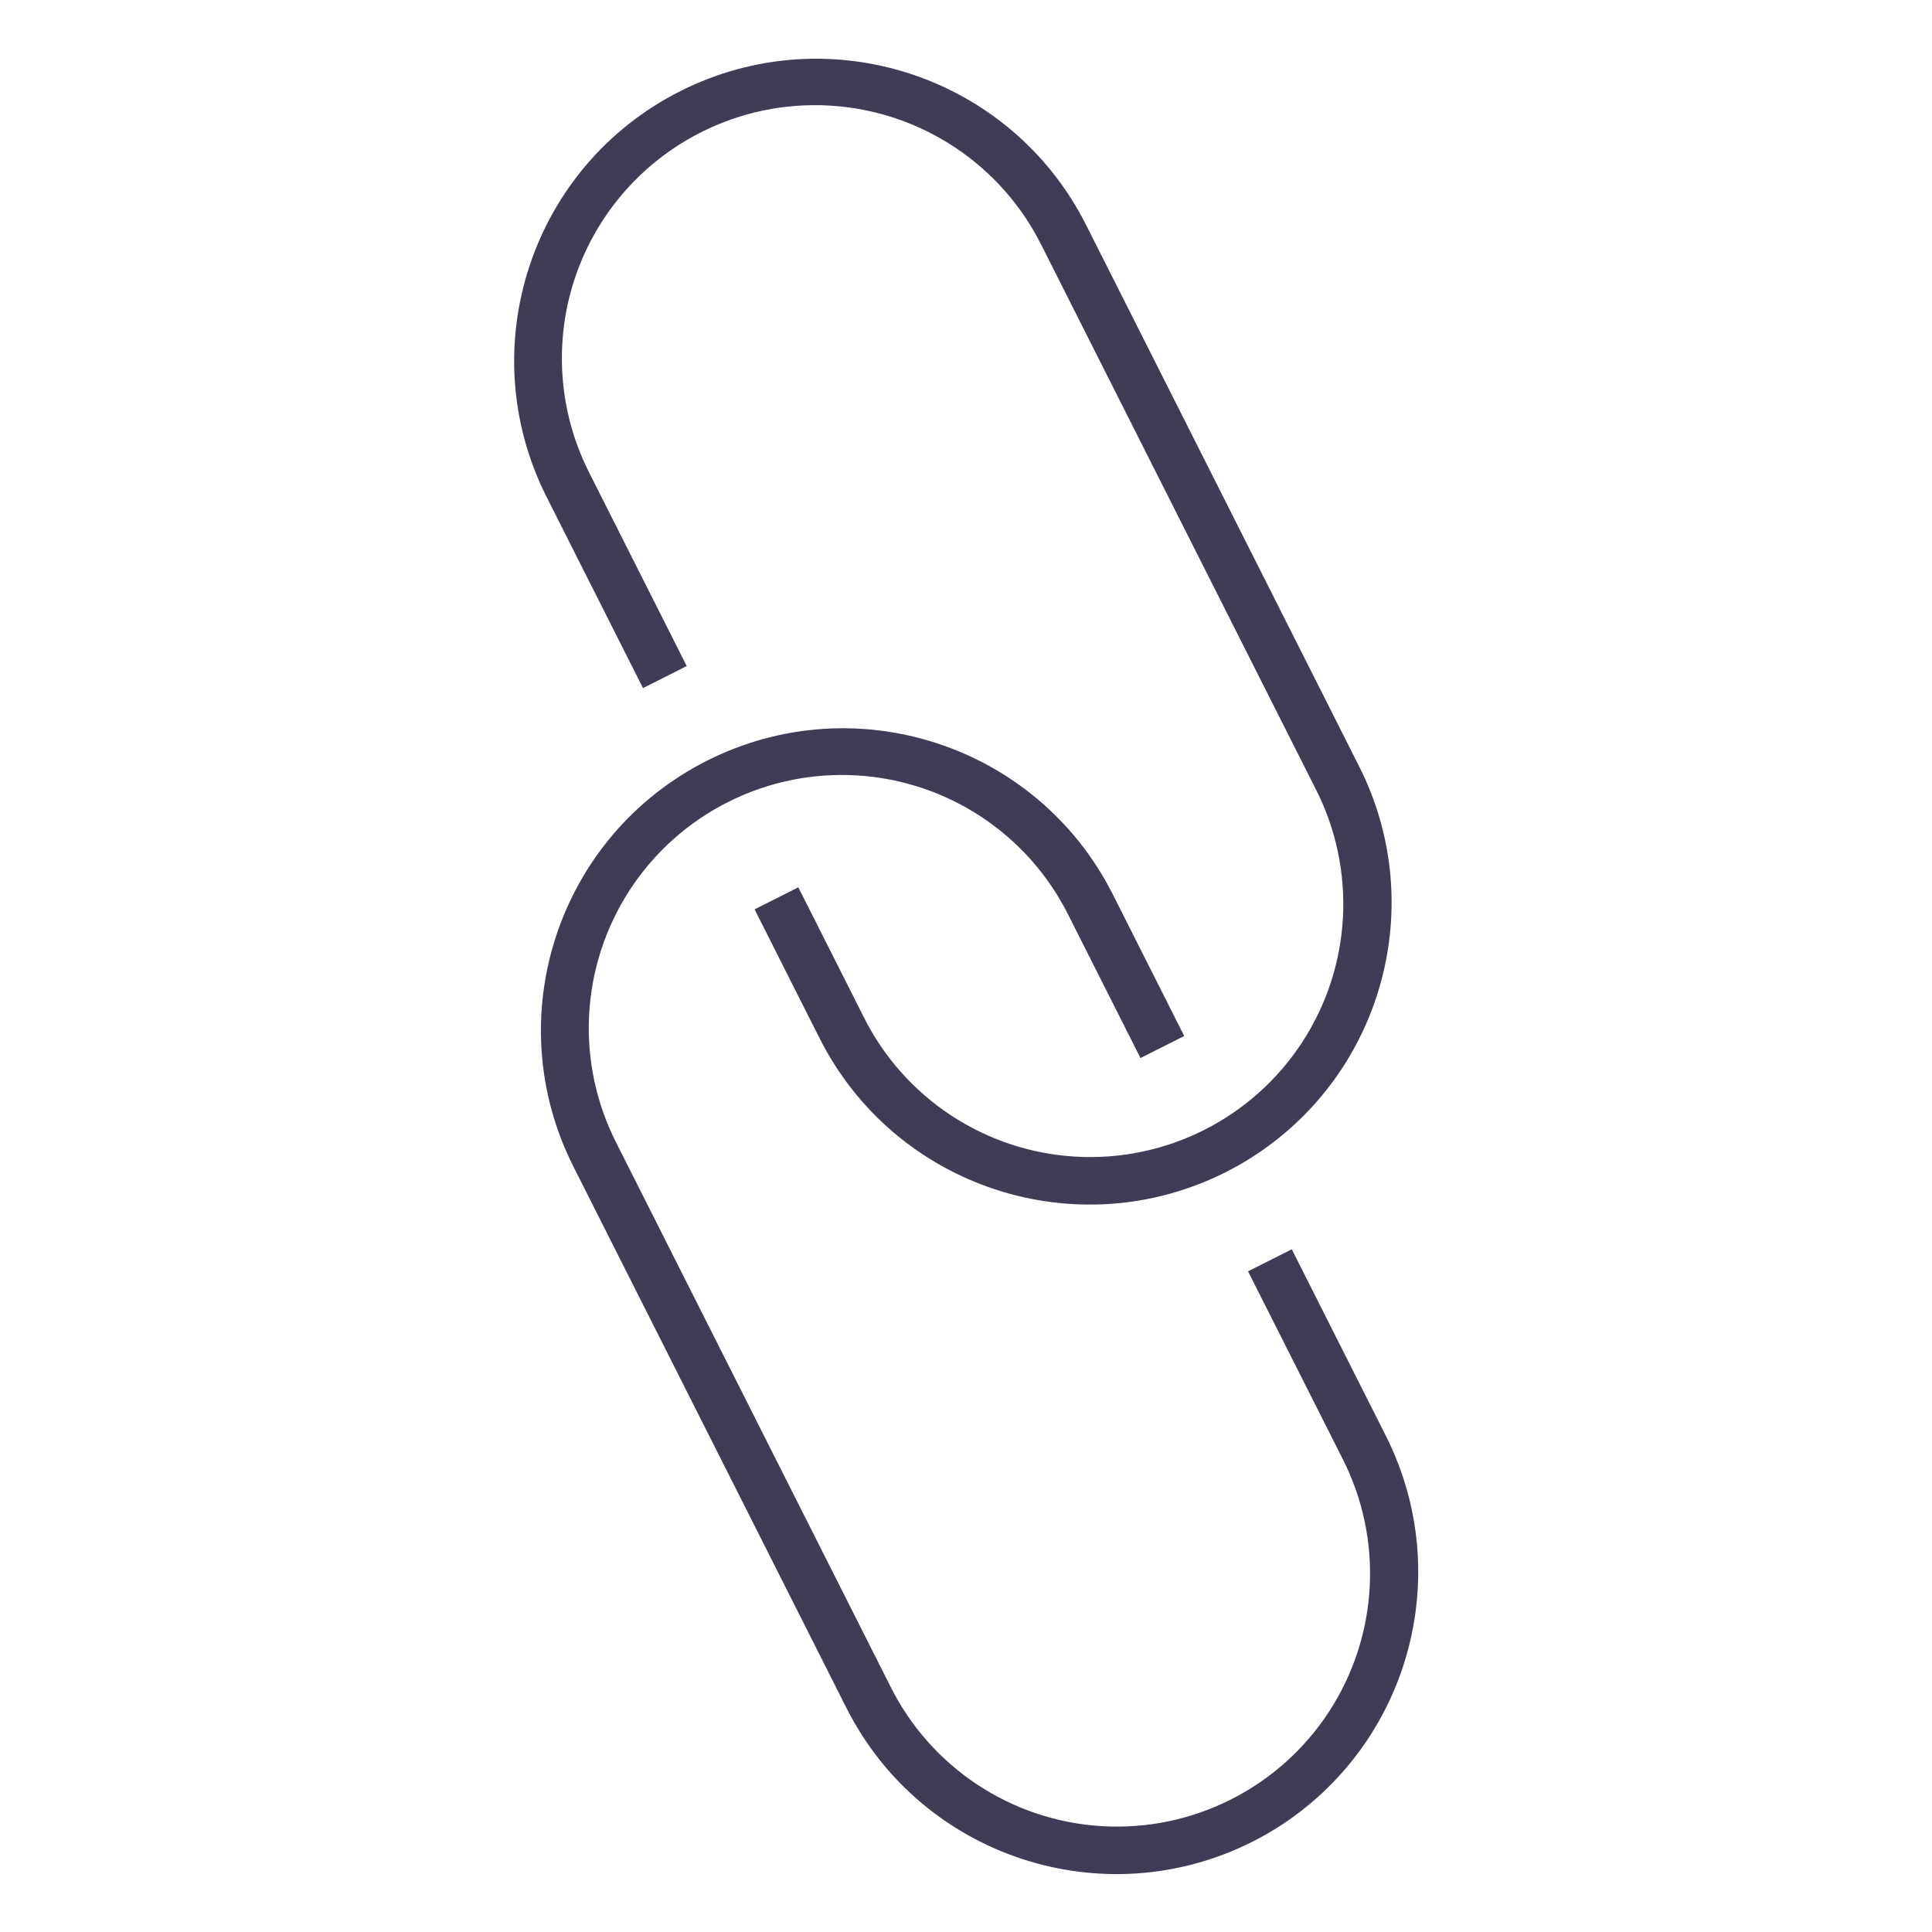
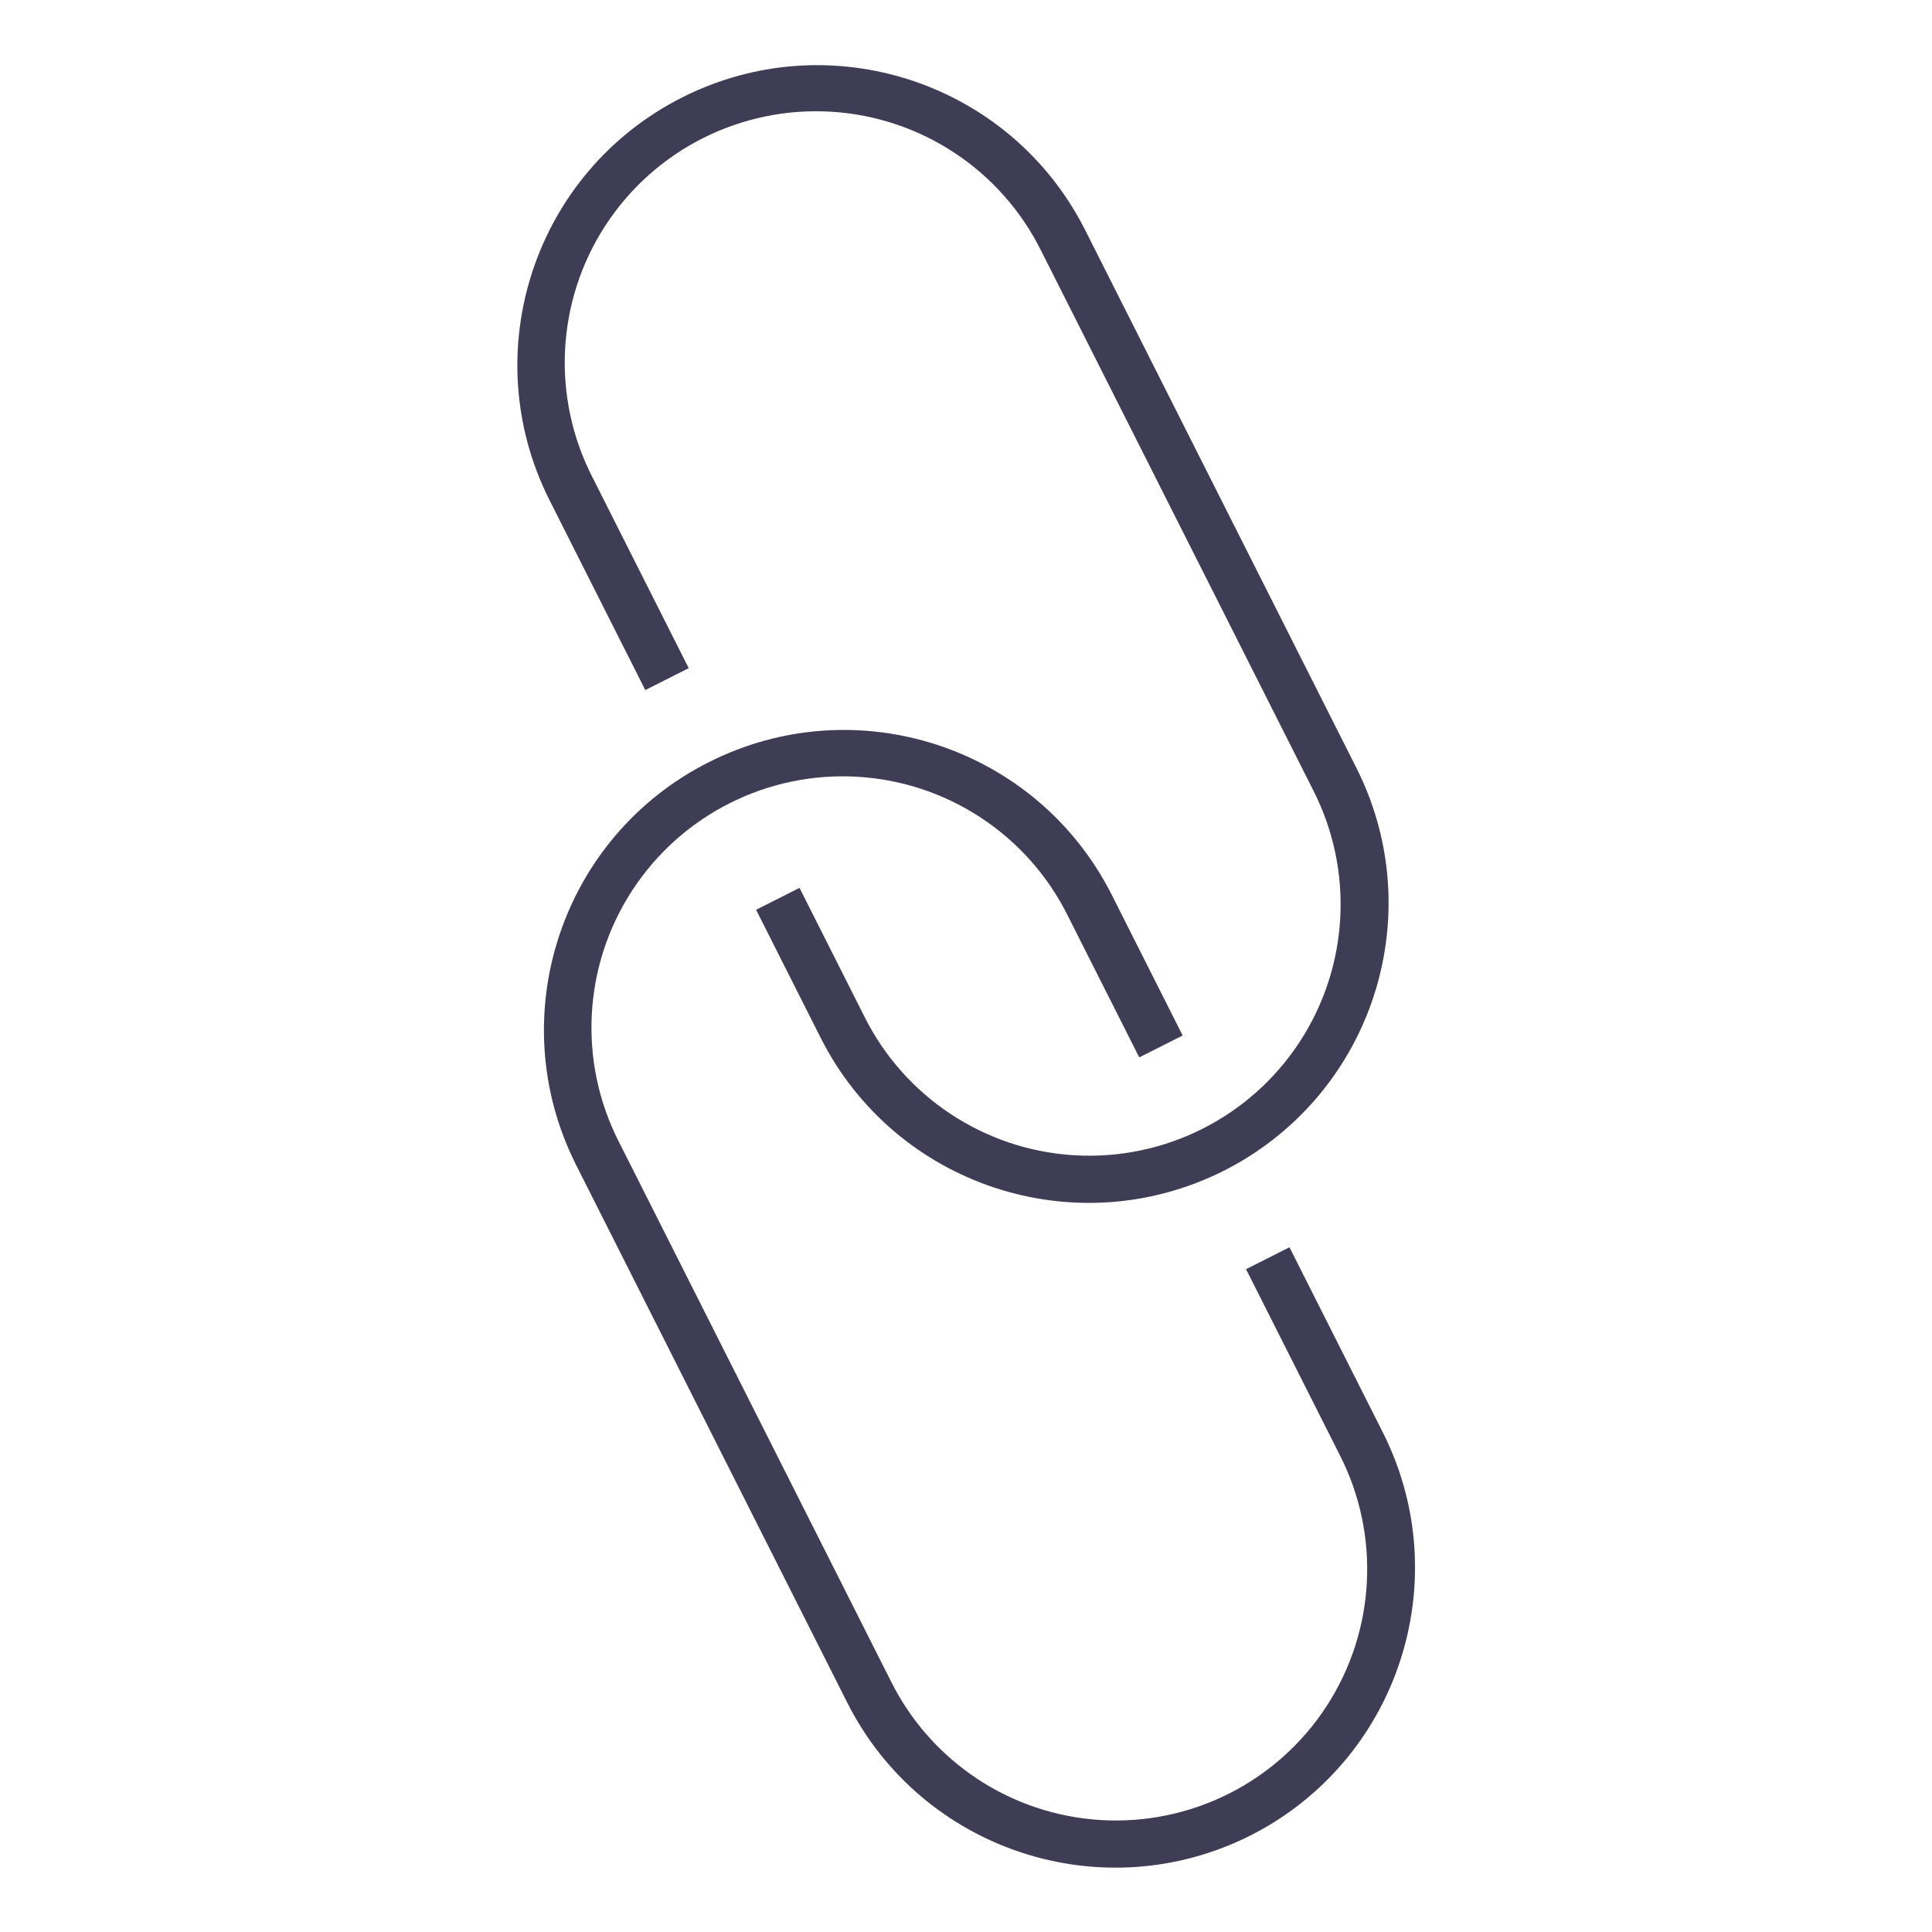
- <svg xmlns="http://www.w3.org/2000/svg" id="a5349118-8809-40c5-ab34-fa23ee5ede74" data-name="Layer 1" width="100" height="100" viewBox="0 0 100 100" version="1.1">
+ <svg xmlns="http://www.w3.org/2000/svg" id="a5349118-8809-40c5-ab34-fa23ee5ede74" data-name="Layer 1" width="30" height="30" viewBox="0 0 30 30" version="1.1">
  <defs id="defs53" />
-   <g id="g864" transform="matrix(0.5069788,0,0,0.5069788,-105.1335,-157.4598)">
+   <g id="g864" transform="matrix(0.151015,0,0,0.151015,-31.20997,-46.79655)">
    <path id="path44" transform="translate(-219.5,-99.64489)" d="m 554.598,528.438 q -1.26,0.794 -2.607,1.474 A 30.876,30.876 0 0 1 510.564,516.262 l -6.652,-13.191 4.465,-2.251 6.652,13.191 a 25.842,25.842 0 1 0 46.146,-23.274 L 533.239,435.344 A 25.842,25.842 0 1 0 487.093,458.617 l 9.891,19.612 -4.465,2.251 -9.891,-19.612 a 30.842,30.842 0 0 1 55.076,-27.776 l 27.936,55.394 a 30.847,30.847 0 0 1 -11.043,39.951 z" style="fill:#3f3d56" />
    <path id="path46" transform="translate(-219.5,-99.64489)" d="m 557.3,596.809 q -1.242,0.783 -2.577,1.457 a 30.876,30.876 0 0 1 -41.426,-13.649 l -27.936,-55.394 a 30.842,30.842 0 0 1 55.076,-27.776 L 547.775,516 l -4.465,2.251 -7.339,-14.552 a 25.842,25.842 0 1 0 -46.146,23.274 l 27.936,55.394 a 25.842,25.842 0 1 0 46.146,-23.274 l -9.616,-19.067 4.465,-2.251 9.616,19.067 A 30.886,30.886 0 0 1 557.3,596.809 Z" style="fill:#3f3d56" />
  </g>
</svg>
